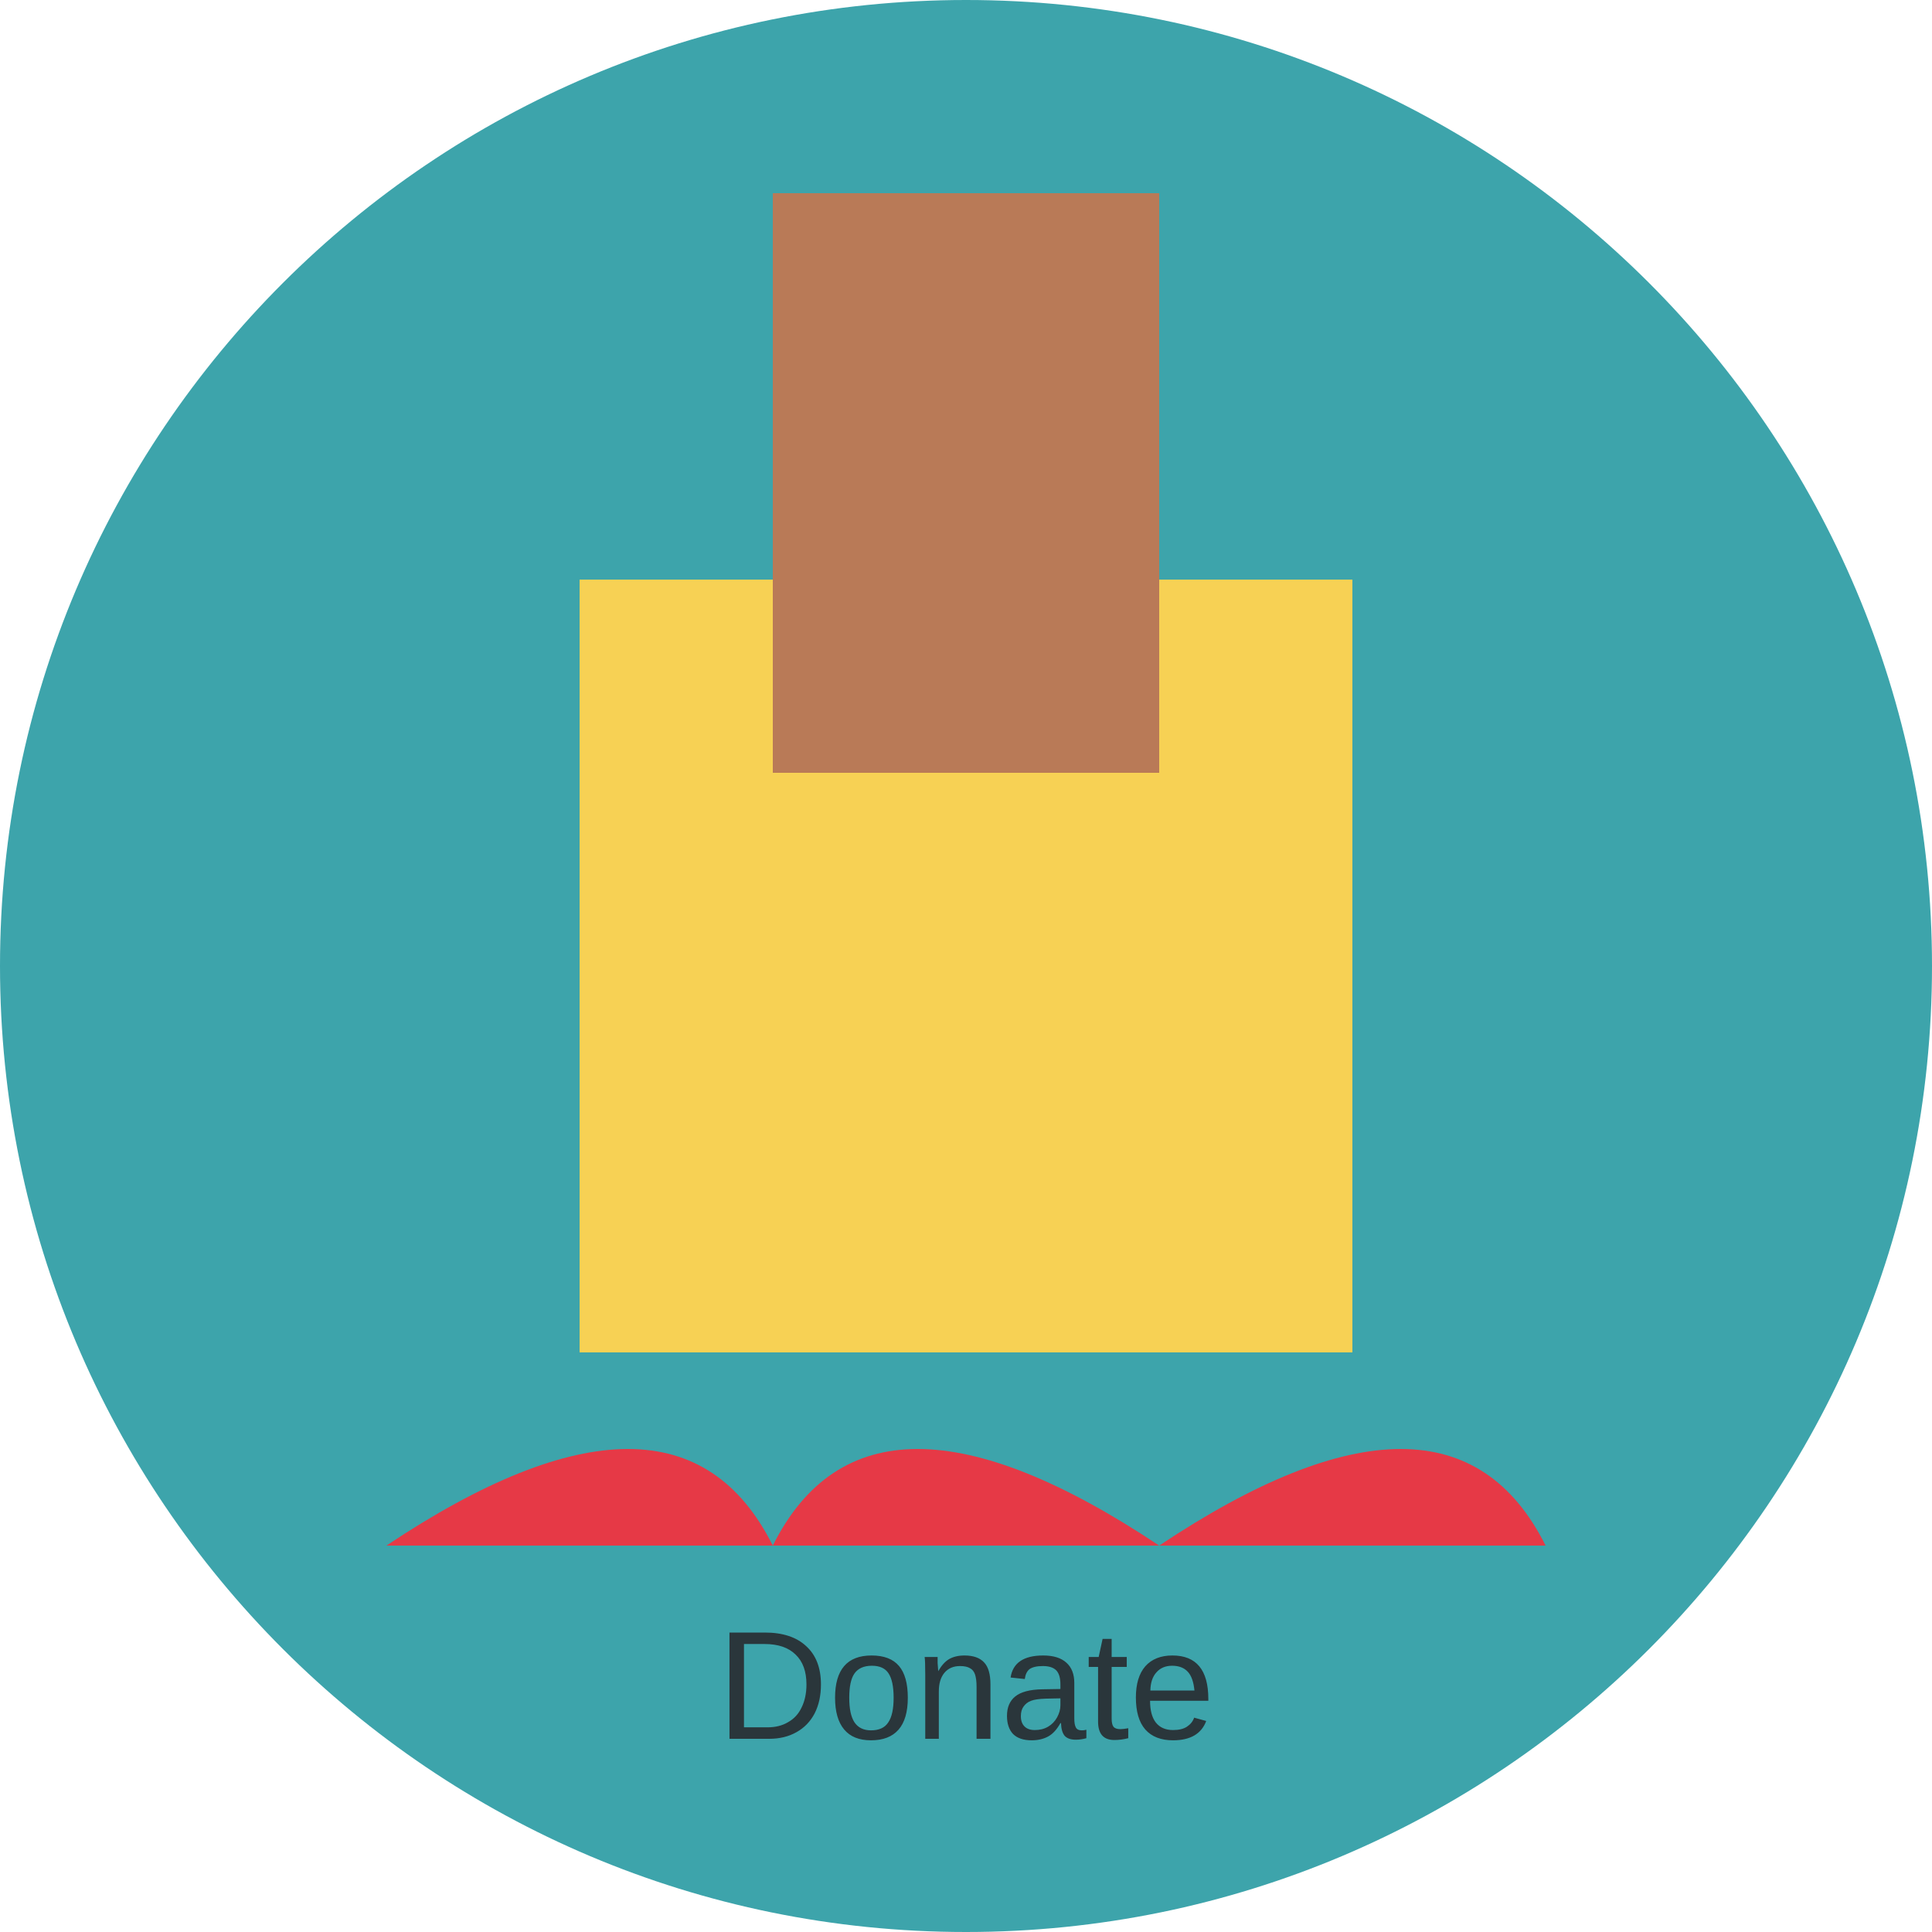
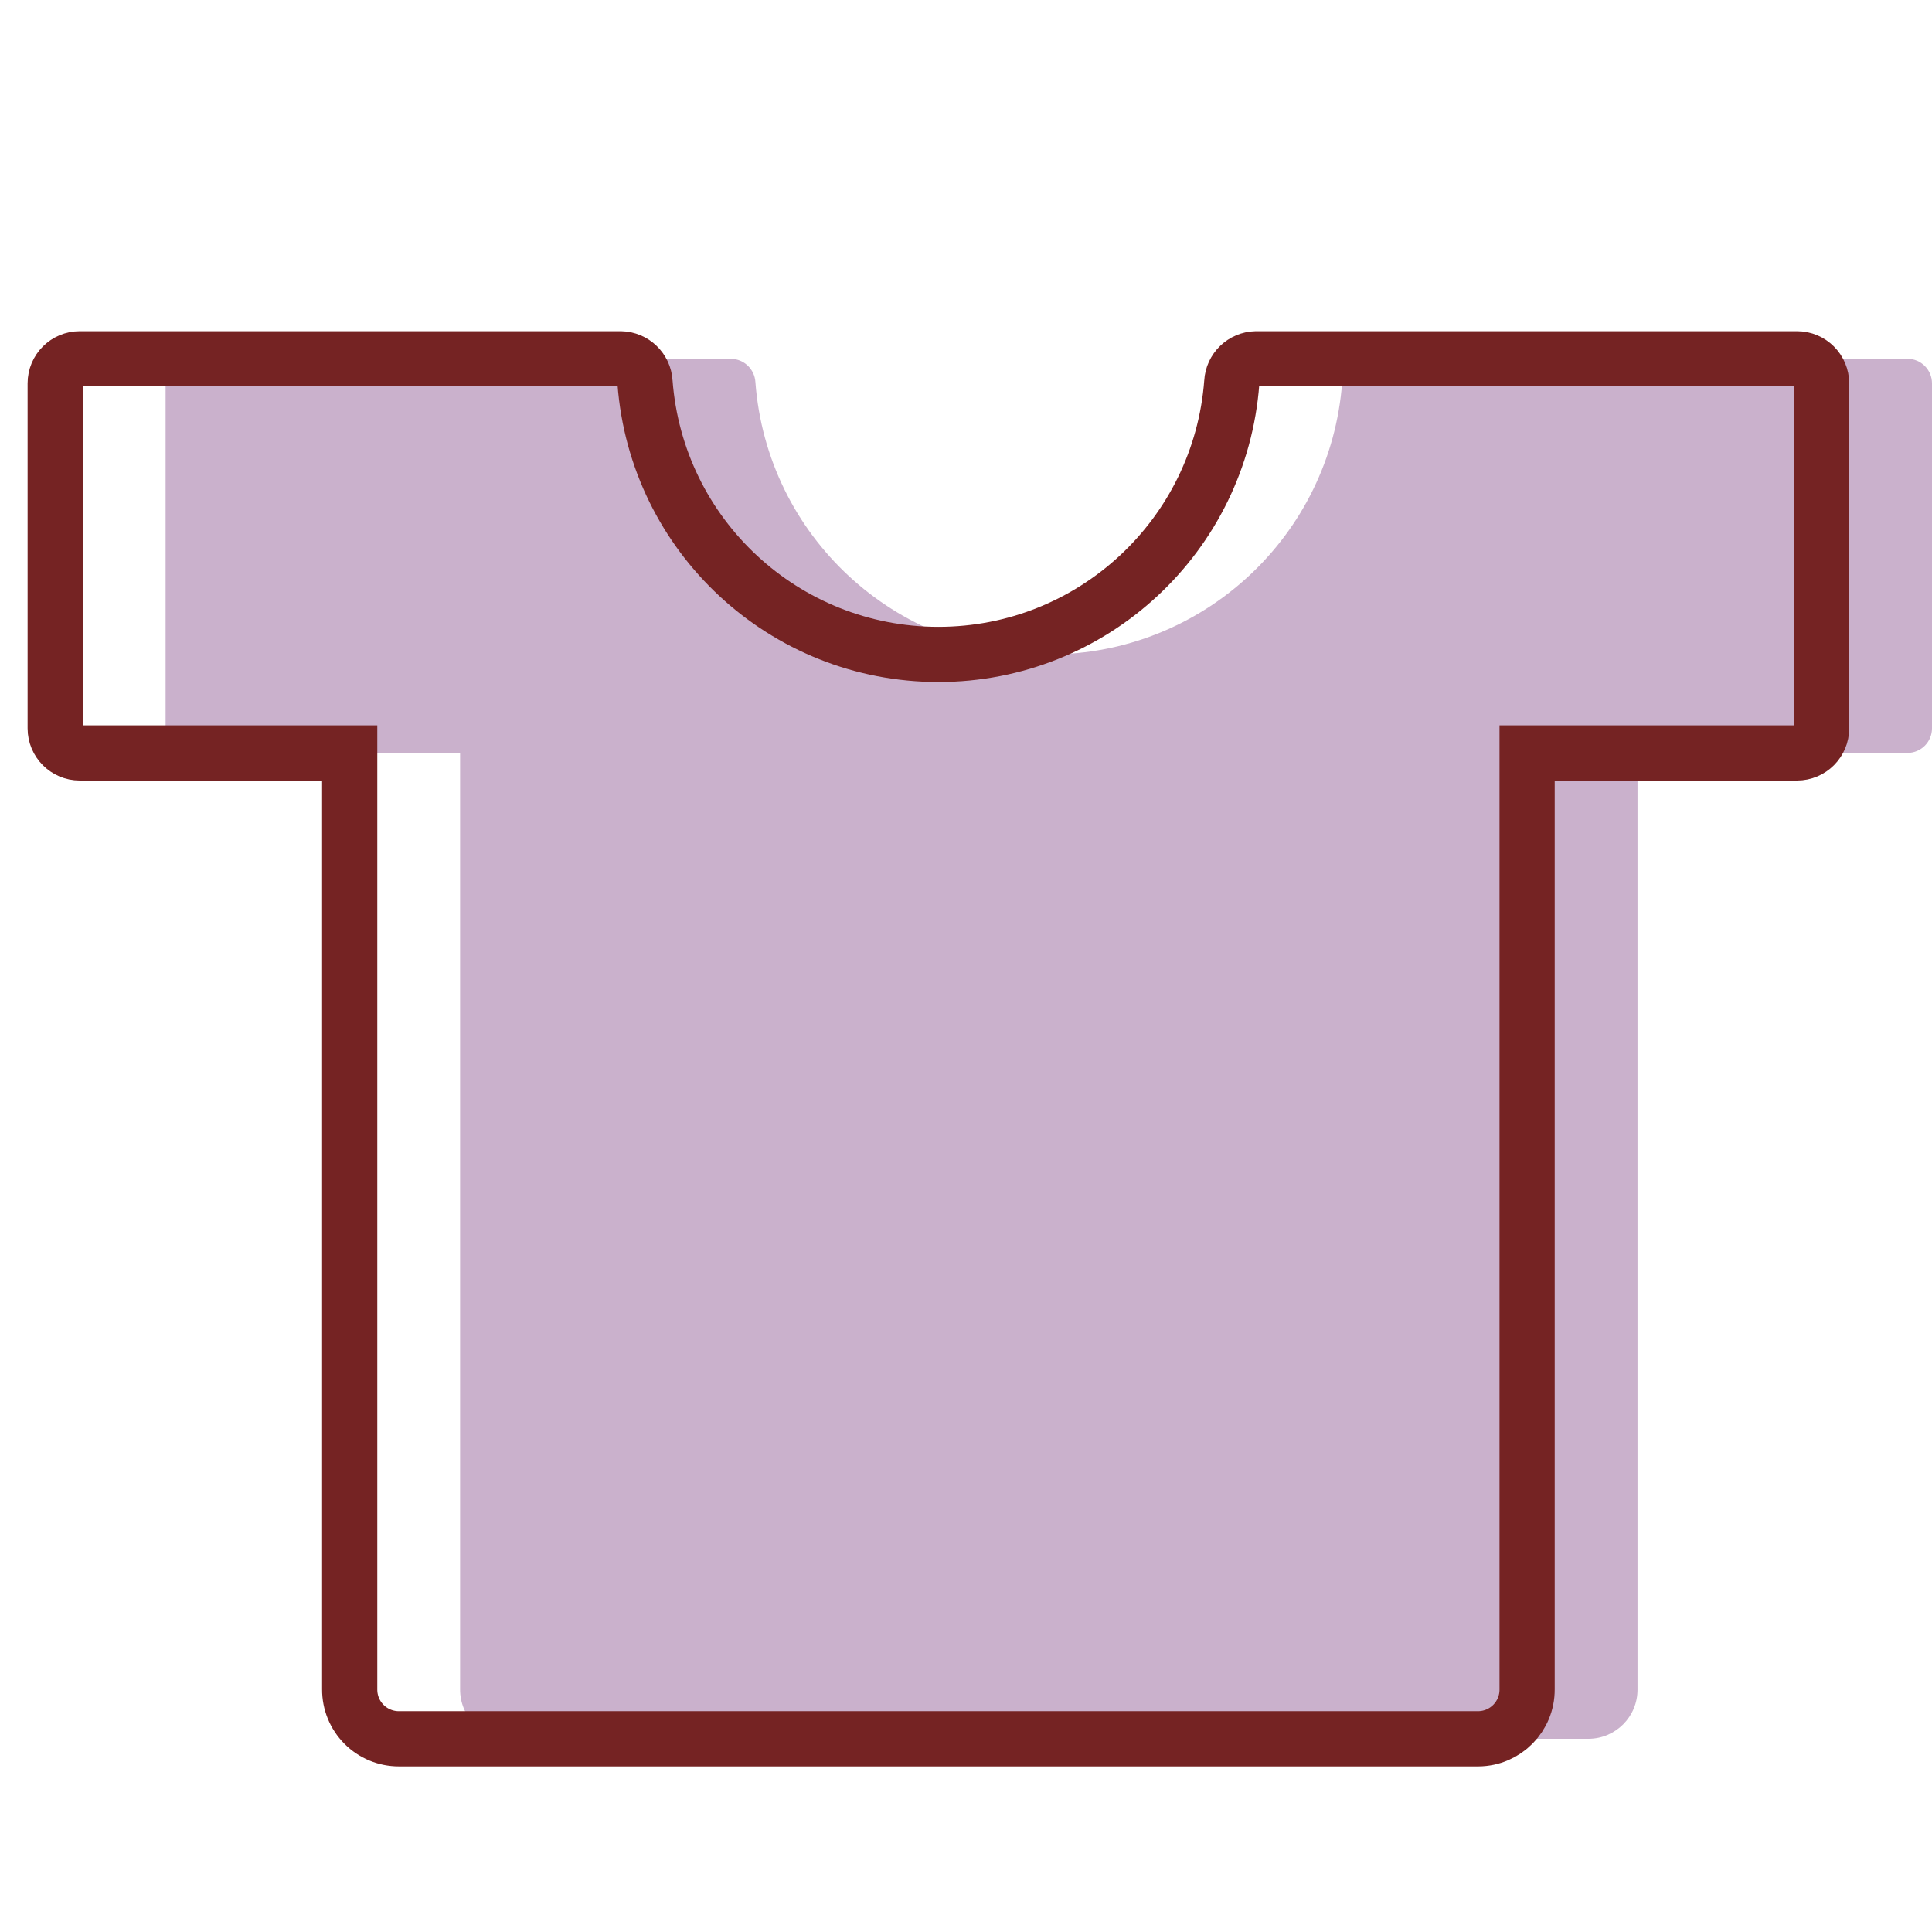
- <svg xmlns="http://www.w3.org/2000/svg" viewBox="0 0 100 100" width="100" height="100">
-   <circle cx="50" cy="50" r="50" fill="#3DA4AB" />
-   <rect x="30" y="30" width="40" height="40" fill="#F7D154" />
-   <rect x="40" y="10" width="20" height="30" fill="#B97A57" />
-   <path d="M80 80 Q75 70 60 80 Q45 70 40 80 Q35 70 20 80" fill="#E63946" />
-   <text x="50" y="90" font-family="Arial" font-size="8" fill="#2A363B" text-anchor="middle">Donate</text>
+ <svg xmlns="http://www.w3.org/2000/svg" width="800px" height="800px" viewBox="0 0 70 70">
+   <path d="M70,13.89v12.5a0.89,0.89,0,0,1-.89.89H59.33V61.21A1.78,1.78,0,0,1,57.56,63H18.45a1.78,1.78,0,0,1-1.78-1.79V27.28H6.89A0.89,0.89,0,0,1,6,26.39V13.89A0.89,0.89,0,0,1,6.89,13h19.6a0.9,0.9,0,0,1,.88.85,10.66,10.66,0,0,0,21.26,0A0.9,0.9,0,0,1,49.51,13h19.6A0.89,0.89,0,0,1,70,13.89Z" fill="#cab1cc" />
+   <path d="M55.33,27.28h9.78A0.89,0.89,0,0,0,66,26.39V13.89A0.89,0.89,0,0,0,65.11,13H45.51a0.9,0.9,0,0,0-.88.85,10.66,10.66,0,0,1-21.26,0A0.9,0.9,0,0,0,22.49,13H2.89a0.89,0.89,0,0,0-.89.89v12.5a0.89,0.89,0,0,0,.89.89h9.78V61.21A1.78,1.78,0,0,0,14.45,63H53.56a1.78,1.78,0,0,0,1.77-1.79V27.28Z" fill="none" stroke="#752323" stroke-linecap="round" stroke-miterlimit="10" stroke-width="2" />
</svg>
